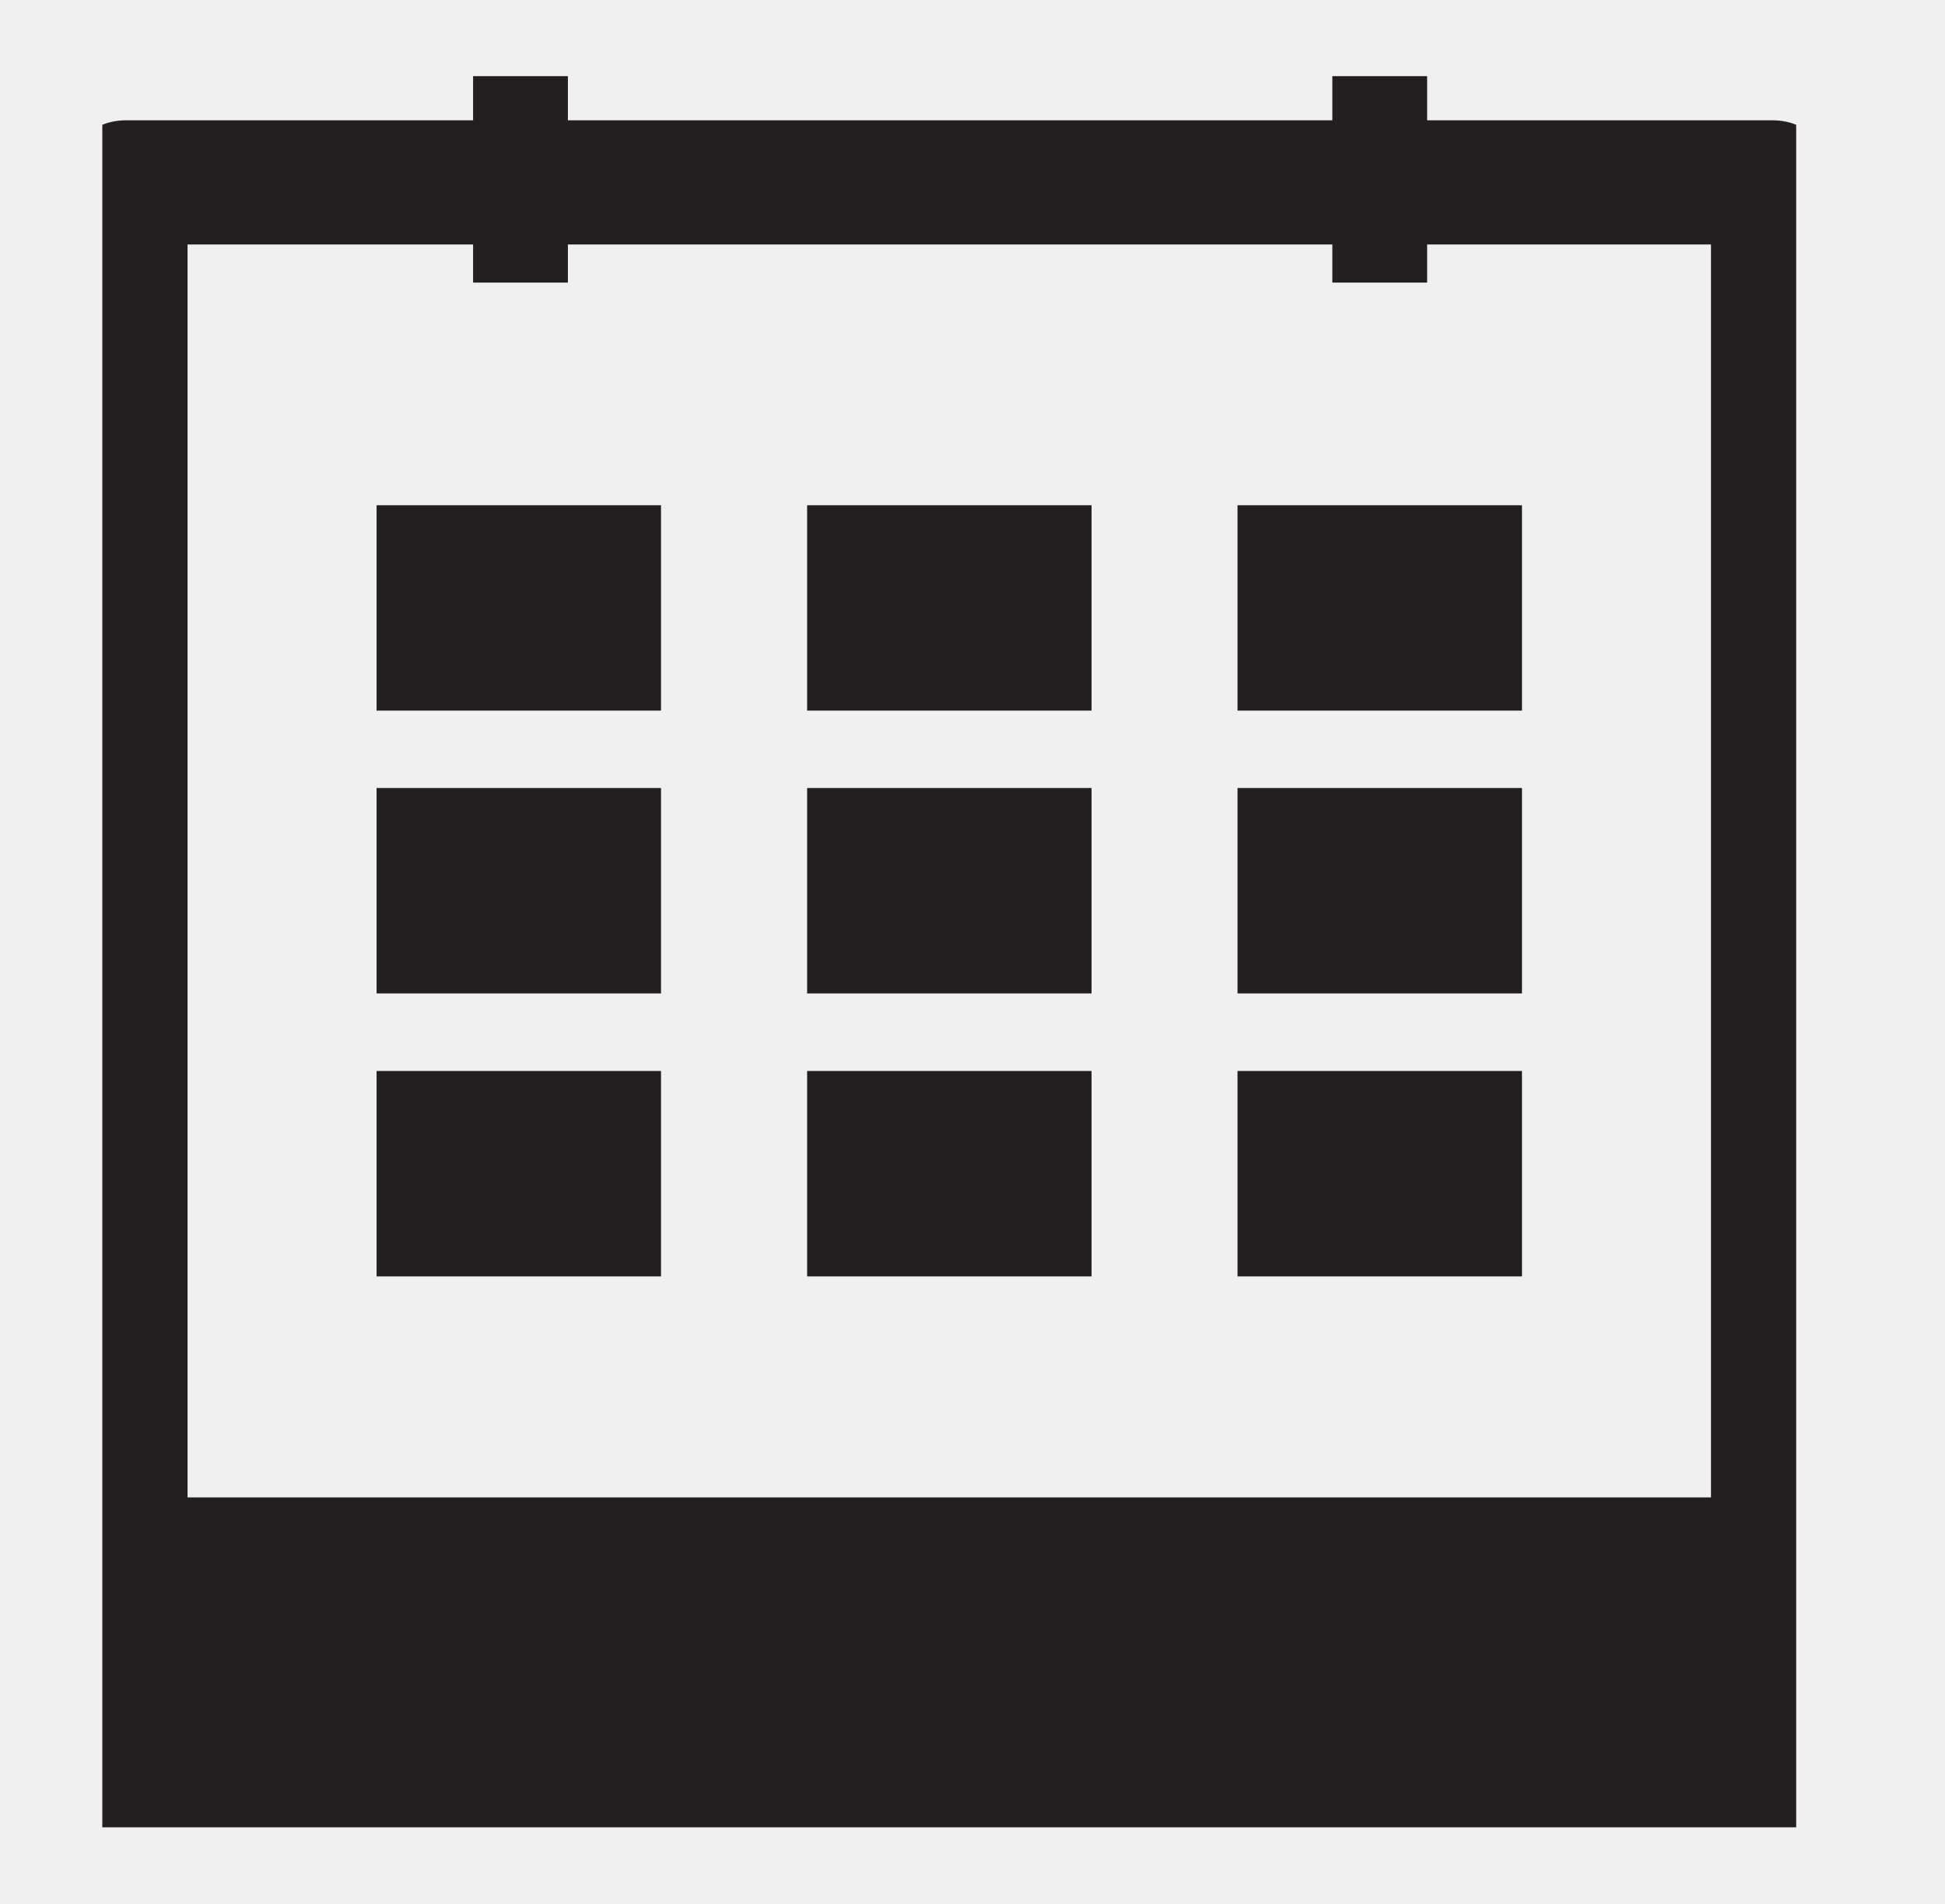
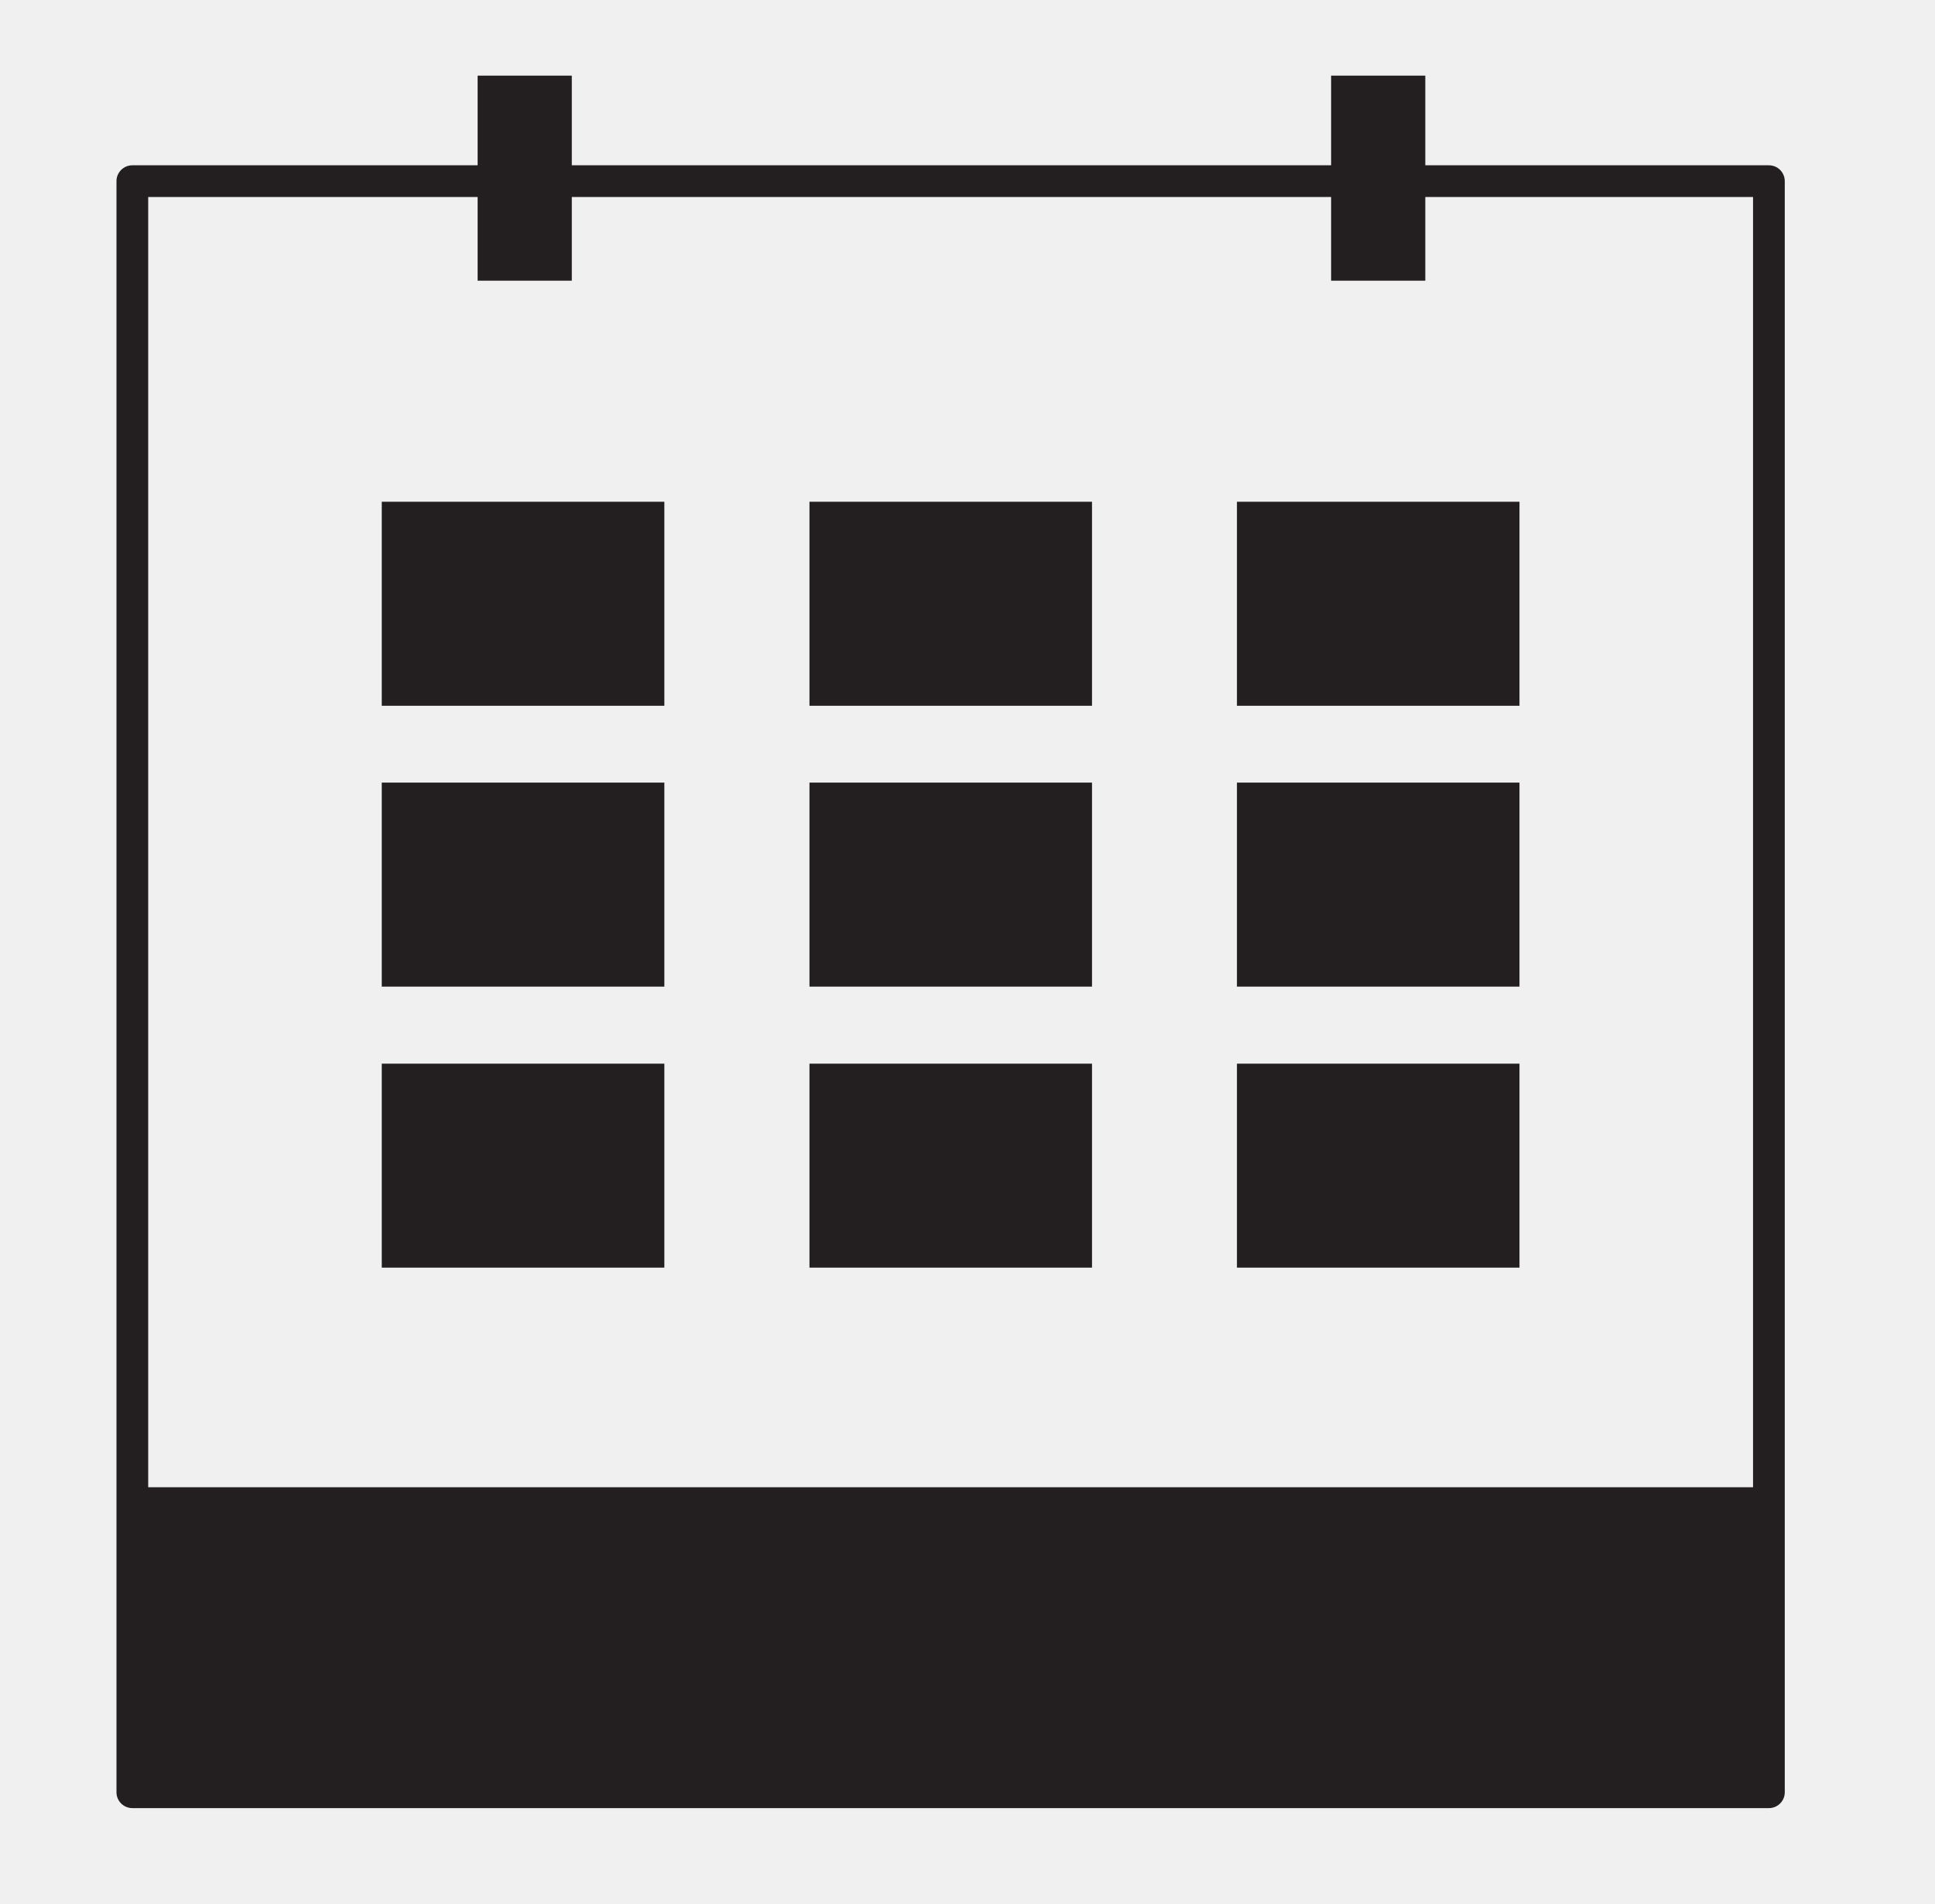
- <svg xmlns="http://www.w3.org/2000/svg" width="47" height="46" viewBox="0 0 47 46" fill="none">
-   <g clip-path="url(#clip0_1380_352)">
-     <path fill-rule="evenodd" clip-rule="evenodd" d="M13.723 1.84H11.432V2.907H3.032C2.204 2.907 1.532 3.579 1.532 4.407V43.601C1.532 44.429 2.204 45.101 3.032 45.101H42.845C43.674 45.101 44.345 44.429 44.345 43.601V4.407C44.345 3.579 43.674 2.907 42.845 2.907H34.486V1.84H32.195V2.907H13.723V1.84ZM32.195 5.907H13.723V6.828H11.432V5.907H4.532V36.18H41.345V5.907H34.486V6.828H32.195V5.907ZM15.973 12.207H9.1V17.169H15.973V12.207ZM19.504 12.207H26.377V17.169H19.504V12.207ZM36.778 12.207H29.904V17.169H36.778V12.207ZM9.1 19.039H15.973V24.002H9.1V19.039ZM26.377 19.039H19.504V24.002H26.377V19.039ZM29.904 19.039H36.778V24.002H29.904V19.039ZM15.973 25.876H9.1V30.839H15.973V25.876ZM19.504 25.876H26.377V30.839H19.504V25.876ZM36.778 25.876H29.904V30.839H36.778V25.876Z" fill="#231F20" />
+ <svg xmlns="http://www.w3.org/2000/svg" width="61" height="60" viewBox="0 0 61 60" fill="none">
+   <g clip-path="url(#clip0_2987_7600)">
+     <path fill-rule="evenodd" clip-rule="evenodd" d="M18.026 2.384H15.057V5.211H4.172C3.896 5.211 3.672 5.435 3.672 5.711V56.501C3.672 56.777 3.896 57.001 4.172 57.001H55.764C56.041 57.001 56.264 56.777 56.264 56.501V5.711C56.264 5.435 56.041 5.211 55.764 5.211H44.932V2.384H41.963V5.211H18.026V2.384ZM41.963 6.211H18.026V8.849H15.057V6.211H4.672V46.885H55.264V6.211H44.932V8.849H41.963V6.211ZM20.943 15.818H12.035V22.249H20.943V15.818ZM25.518 15.818H34.425V22.249H25.518V15.818ZM47.901 15.818H38.994V22.249H47.901V15.818ZM12.035 24.672H20.943V31.104H12.035V24.672ZM34.425 24.672H25.518V31.104H34.425V24.672ZM38.994 24.672H47.901V31.104H38.994V24.672ZM20.943 33.532H12.035V39.963H20.943V33.532ZM25.518 33.532H34.425V39.963H25.518V33.532ZM47.901 33.532H38.994V39.963H47.901V33.532Z" fill="#231F20" />
  </g>
  <defs>
-     <clipPath id="clip0_1380_352">
-       <rect width="40.932" height="42.312" fill="white" transform="translate(2.47217 1.83966)" />
+     <clipPath id="clip0_2987_7600">
+       <rect width="53.043" height="54.831" fill="white" transform="translate(3.44727 2.38379)" />
    </clipPath>
  </defs>
</svg>
